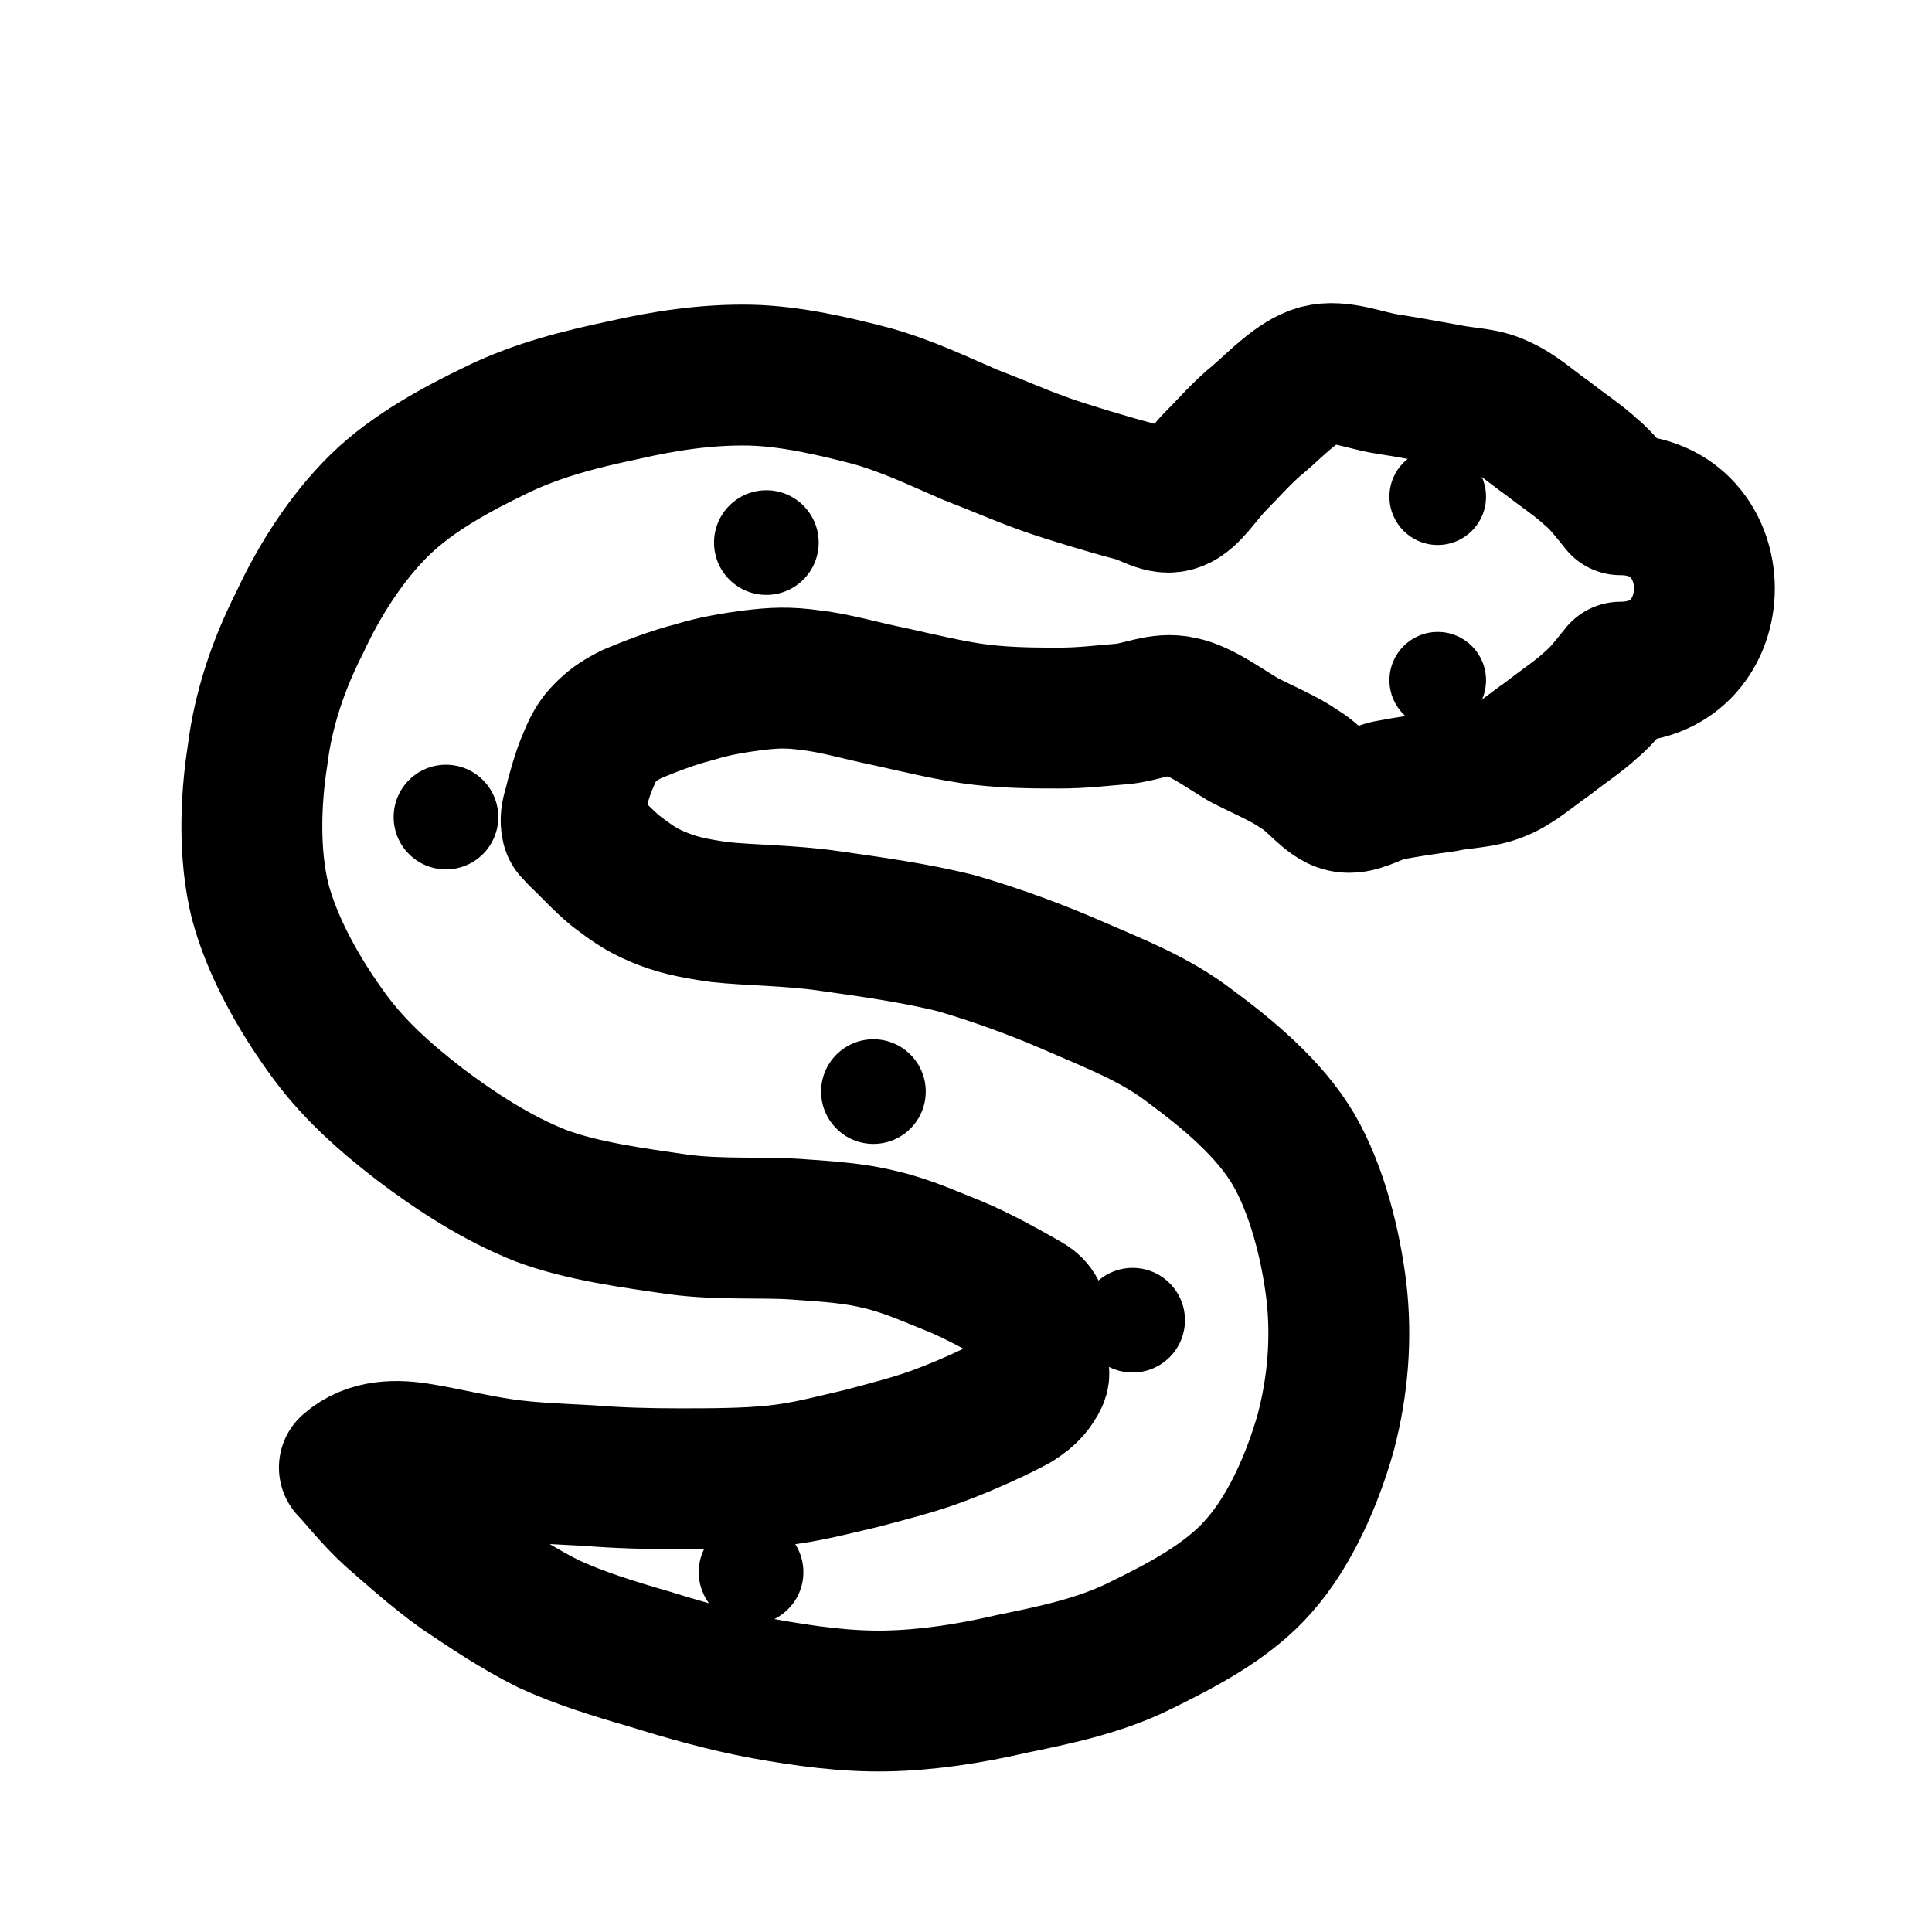
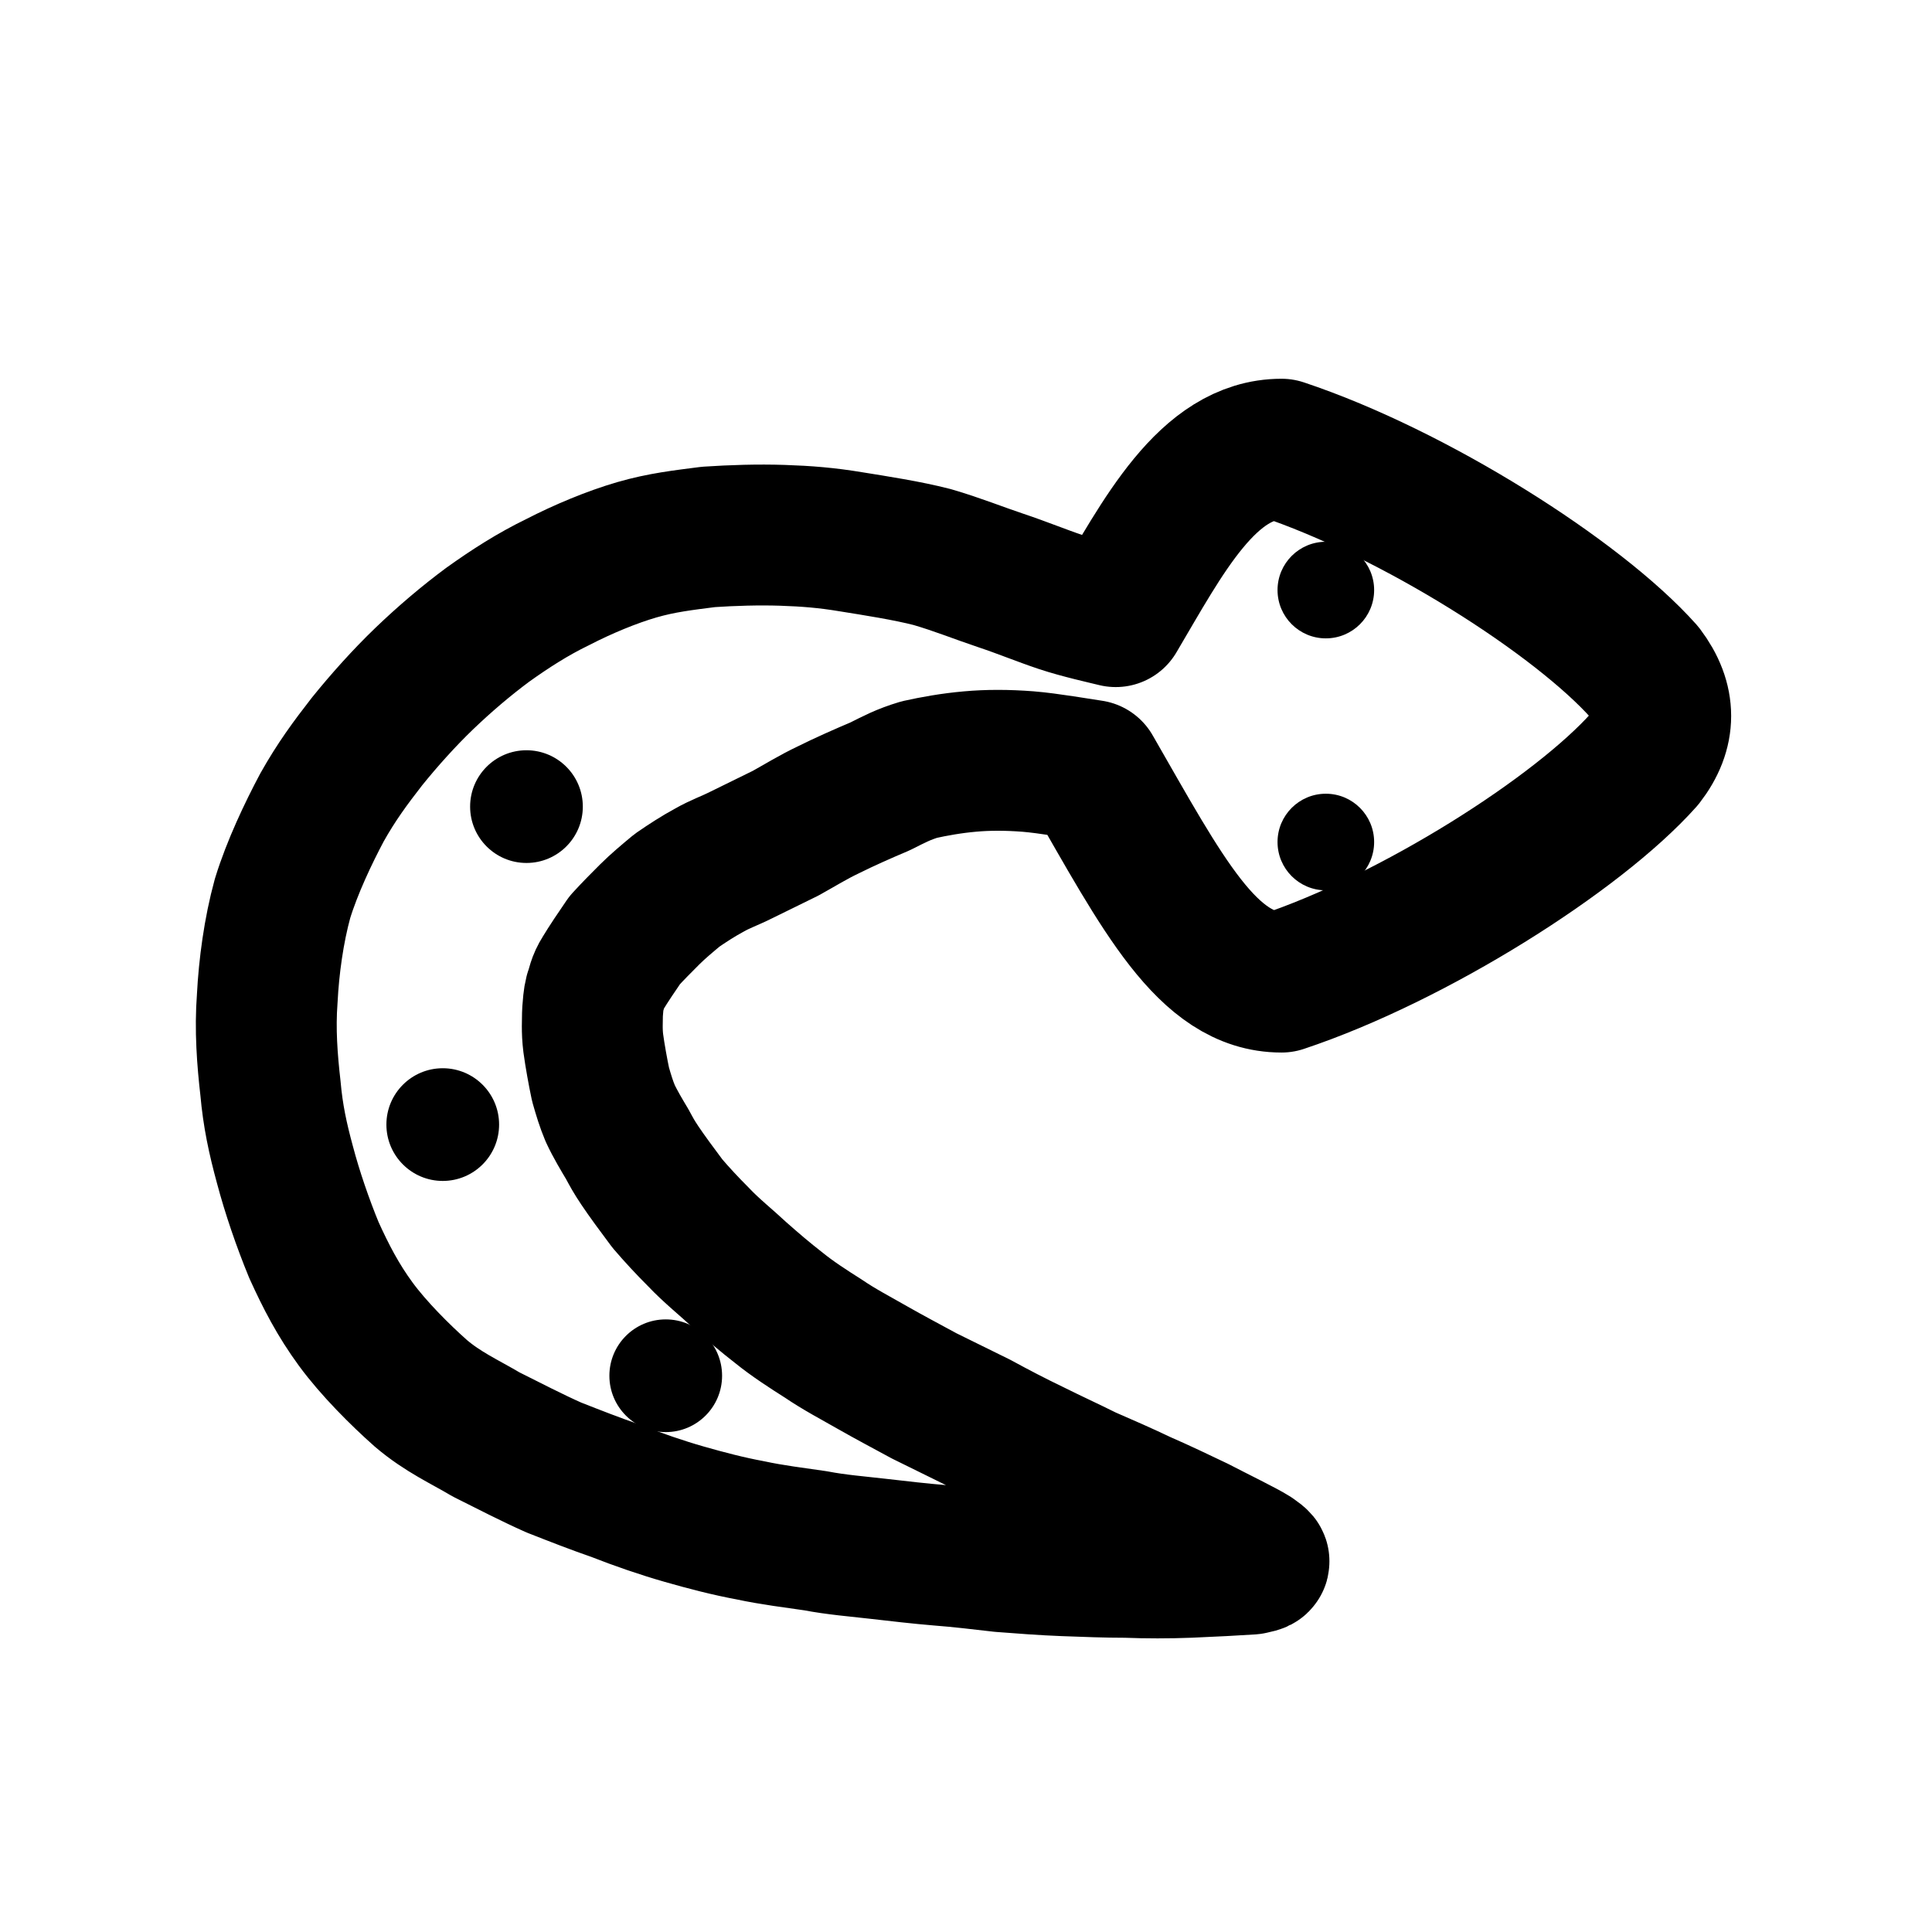
<svg xmlns="http://www.w3.org/2000/svg" width="24" height="24" viewBox="0 0 24 24" fill="none" stroke="currentColor" stroke-width="1.75" stroke-linecap="round" stroke-linejoin="round" class="afroicon afroicon-viperedugabon">
-   <path d="M20.13 8.35C20.07 8.42 19.92 8.63 19.76 8.76C19.61 8.9 19.41 9.03 19.22 9.18C19.03 9.31 18.82 9.5 18.61 9.58C18.39 9.67 18.16 9.66 17.94 9.71C17.71 9.74 17.45 9.78 17.24 9.82C17.04 9.87 16.87 10 16.69 9.96C16.51 9.92 16.35 9.68 16.15 9.56C15.95 9.42 15.7 9.32 15.45 9.19C15.21 9.05 14.92 8.83 14.67 8.78C14.41 8.72 14.18 8.85 13.93 8.87C13.67 8.89 13.45 8.92 13.16 8.92C12.88 8.92 12.55 8.92 12.2 8.88C11.85 8.84 11.44 8.74 11.08 8.66C10.73 8.59 10.36 8.48 10.07 8.45C9.79 8.41 9.61 8.42 9.36 8.45C9.13 8.48 8.87 8.52 8.62 8.6C8.37 8.66 8.04 8.79 7.85 8.87C7.67 8.96 7.6 9.02 7.51 9.11C7.42 9.2 7.37 9.29 7.31 9.44C7.24 9.59 7.16 9.88 7.13 10.01C7.09 10.14 7.09 10.19 7.1 10.25C7.11 10.31 7.12 10.3 7.2 10.39C7.3 10.48 7.49 10.69 7.65 10.82C7.81 10.94 7.95 11.05 8.17 11.14C8.38 11.23 8.58 11.28 8.94 11.33C9.3 11.37 9.82 11.37 10.3 11.44C10.79 11.51 11.38 11.59 11.89 11.72C12.4 11.87 12.89 12.05 13.37 12.26C13.85 12.47 14.35 12.66 14.79 13C15.25 13.34 15.77 13.77 16.07 14.28C16.36 14.78 16.53 15.46 16.6 16.03C16.67 16.62 16.62 17.22 16.47 17.79C16.31 18.36 16.03 19.01 15.64 19.45C15.25 19.9 14.66 20.2 14.15 20.45C13.64 20.7 13.09 20.81 12.56 20.92C12.04 21.04 11.52 21.12 11.01 21.13C10.51 21.14 10 21.07 9.5 20.98C9.01 20.89 8.52 20.75 8.07 20.61C7.62 20.48 7.2 20.35 6.81 20.17C6.43 19.98 6.07 19.74 5.73 19.51C5.41 19.28 5.11 19.01 4.87 18.8C4.64 18.59 4.44 18.33 4.34 18.23C4.6 18 4.94 18.01 5.23 18.06C5.53 18.11 5.9 18.2 6.25 18.25C6.6 18.3 6.95 18.31 7.31 18.33C7.68 18.36 8.05 18.37 8.43 18.37C8.82 18.37 9.27 18.37 9.64 18.33C10.02 18.29 10.34 18.2 10.69 18.12C11.03 18.03 11.39 17.94 11.7 17.82C12.02 17.7 12.41 17.52 12.61 17.41C12.8 17.29 12.83 17.22 12.88 17.14C12.92 17.07 12.9 17.06 12.9 16.94C12.91 16.83 12.91 16.57 12.9 16.45C12.88 16.33 12.88 16.31 12.83 16.25C12.79 16.21 12.79 16.21 12.63 16.12C12.47 16.03 12.15 15.85 11.86 15.73C11.58 15.62 11.28 15.48 10.94 15.4C10.62 15.32 10.32 15.3 9.89 15.27C9.47 15.24 8.95 15.28 8.42 15.21C7.88 15.13 7.24 15.05 6.71 14.85C6.18 14.64 5.67 14.31 5.22 13.97C4.78 13.63 4.37 13.27 4.04 12.8C3.71 12.34 3.38 11.76 3.23 11.19C3.09 10.62 3.11 9.95 3.2 9.38C3.27 8.81 3.46 8.25 3.72 7.74C3.96 7.22 4.3 6.68 4.72 6.27C5.13 5.87 5.69 5.57 6.19 5.33C6.69 5.09 7.21 4.96 7.73 4.85C8.25 4.73 8.78 4.65 9.31 4.66C9.82 4.67 10.37 4.8 10.83 4.92C11.29 5.05 11.7 5.25 12.05 5.4C12.39 5.53 12.66 5.65 12.91 5.74C13.15 5.83 13.33 5.88 13.52 5.94C13.72 6 13.89 6.05 14.08 6.1C14.26 6.14 14.44 6.29 14.61 6.22C14.78 6.16 14.93 5.9 15.1 5.73C15.27 5.56 15.43 5.37 15.64 5.2C15.85 5.02 16.12 4.73 16.38 4.66C16.65 4.59 16.96 4.73 17.23 4.77C17.49 4.81 17.75 4.86 17.98 4.9C18.22 4.95 18.43 4.94 18.63 5.04C18.84 5.13 19.03 5.31 19.22 5.44C19.41 5.59 19.61 5.72 19.76 5.86C19.92 5.99 20.07 6.2 20.13 6.27C21.52 6.27 21.52 8.35 20.13 8.35Z" />
-   <circle cx="17.86" cy="6.17" r="0.6" fill="currentColor" stroke="none" />
-   <circle cx="17.86" cy="8.45" r="0.6" fill="currentColor" stroke="none" />
-   <circle cx="9.52" cy="6.74" r="0.65" fill="currentColor" stroke="none" />
-   <circle cx="5.54" cy="10.15" r="0.65" fill="currentColor" stroke="none" />
-   <circle cx="10.85" cy="13.56" r="0.65" fill="currentColor" stroke="none" />
-   <circle cx="14.07" cy="16.4" r="0.65" fill="currentColor" stroke="none" />
-   <circle cx="9.33" cy="19.53" r="0.65" fill="currentColor" stroke="none" />
+   <path d="M13.56 9.57C13.42 9.55 13.02 9.48 12.77 9.46C12.51 9.44 12.27 9.44 12.05 9.46C11.82 9.48 11.6 9.52 11.42 9.56C11.22 9.62 11.11 9.68 10.93 9.77C10.74 9.85 10.49 9.96 10.29 10.06C10.1 10.15 9.94 10.25 9.76 10.35C9.58 10.44 9.37 10.54 9.21 10.62C9.05 10.7 8.95 10.73 8.81 10.81C8.68 10.88 8.54 10.97 8.41 11.06C8.29 11.16 8.17 11.26 8.07 11.36C7.96 11.47 7.87 11.56 7.76 11.68C7.67 11.81 7.55 11.99 7.49 12.09C7.42 12.2 7.42 12.26 7.39 12.34C7.37 12.42 7.37 12.47 7.36 12.58C7.36 12.68 7.35 12.8 7.37 12.96C7.39 13.11 7.43 13.33 7.46 13.47C7.5 13.61 7.53 13.71 7.58 13.83C7.64 13.96 7.73 14.11 7.79 14.21C7.85 14.32 7.87 14.36 7.95 14.48C8.03 14.6 8.17 14.79 8.29 14.95C8.41 15.09 8.53 15.22 8.68 15.37C8.83 15.53 9.03 15.69 9.19 15.84C9.36 15.99 9.5 16.11 9.68 16.25C9.84 16.38 10.04 16.51 10.23 16.63C10.42 16.76 10.63 16.87 10.84 16.99C11.05 17.11 11.26 17.22 11.48 17.34C11.7 17.45 11.93 17.56 12.15 17.67C12.37 17.79 12.6 17.91 12.83 18.02C13.05 18.13 13.27 18.23 13.49 18.34C13.72 18.44 13.95 18.54 14.18 18.65C14.41 18.75 14.64 18.86 14.87 18.97C15.1 19.09 15.45 19.26 15.56 19.33C15.67 19.41 15.67 19.4 15.54 19.43C15.4 19.44 15.02 19.46 14.77 19.47C14.51 19.48 14.25 19.48 13.99 19.47C13.74 19.47 13.49 19.46 13.22 19.45C12.96 19.44 12.7 19.42 12.44 19.4C12.18 19.37 11.93 19.34 11.67 19.32C11.43 19.3 11.17 19.27 10.91 19.24C10.65 19.21 10.39 19.19 10.13 19.14C9.86 19.1 9.6 19.07 9.32 19.01C9.05 18.96 8.78 18.89 8.5 18.81C8.22 18.73 7.93 18.63 7.65 18.52C7.39 18.43 7.16 18.34 6.88 18.23C6.61 18.11 6.32 17.96 6.04 17.82C5.77 17.66 5.5 17.54 5.23 17.31C4.97 17.08 4.64 16.75 4.42 16.45C4.2 16.15 4.05 15.86 3.9 15.53C3.76 15.19 3.63 14.81 3.54 14.47C3.45 14.14 3.39 13.86 3.36 13.52C3.32 13.17 3.29 12.79 3.32 12.4C3.34 12.01 3.4 11.56 3.51 11.16C3.63 10.77 3.83 10.35 4 10.03C4.18 9.71 4.35 9.48 4.56 9.21C4.77 8.95 5.02 8.67 5.27 8.43C5.52 8.19 5.79 7.96 6.06 7.76C6.34 7.56 6.62 7.38 6.93 7.23C7.24 7.07 7.6 6.92 7.91 6.83C8.22 6.74 8.49 6.71 8.8 6.67C9.1 6.65 9.42 6.64 9.72 6.65C10.02 6.66 10.27 6.68 10.57 6.73C10.88 6.78 11.27 6.84 11.58 6.92C11.89 7.01 12.16 7.12 12.43 7.21C12.7 7.3 12.94 7.4 13.18 7.48C13.42 7.56 13.74 7.63 13.86 7.66C14.44 6.68 15 5.58 15.92 5.58C17.57 6.13 19.6 7.42 20.42 8.34C20.7 8.71 20.7 9.08 20.42 9.44C19.6 10.36 17.57 11.65 15.92 12.2C15 12.2 14.44 11.1 13.56 9.57Z" />
+   <circle cx="16.47" cy="7.33" r="0.6" fill="currentColor" stroke="none" />
+   <circle cx="16.47" cy="10.46" r="0.6" fill="currentColor" stroke="none" />
+   <circle cx="8.27" cy="17.09" r="0.7" fill="currentColor" stroke="none" />
+   <circle cx="5.5" cy="13.97" r="0.7" fill="currentColor" stroke="none" />
+   <circle cx="6.54" cy="10.02" r="0.7" fill="currentColor" stroke="none" />
</svg>
